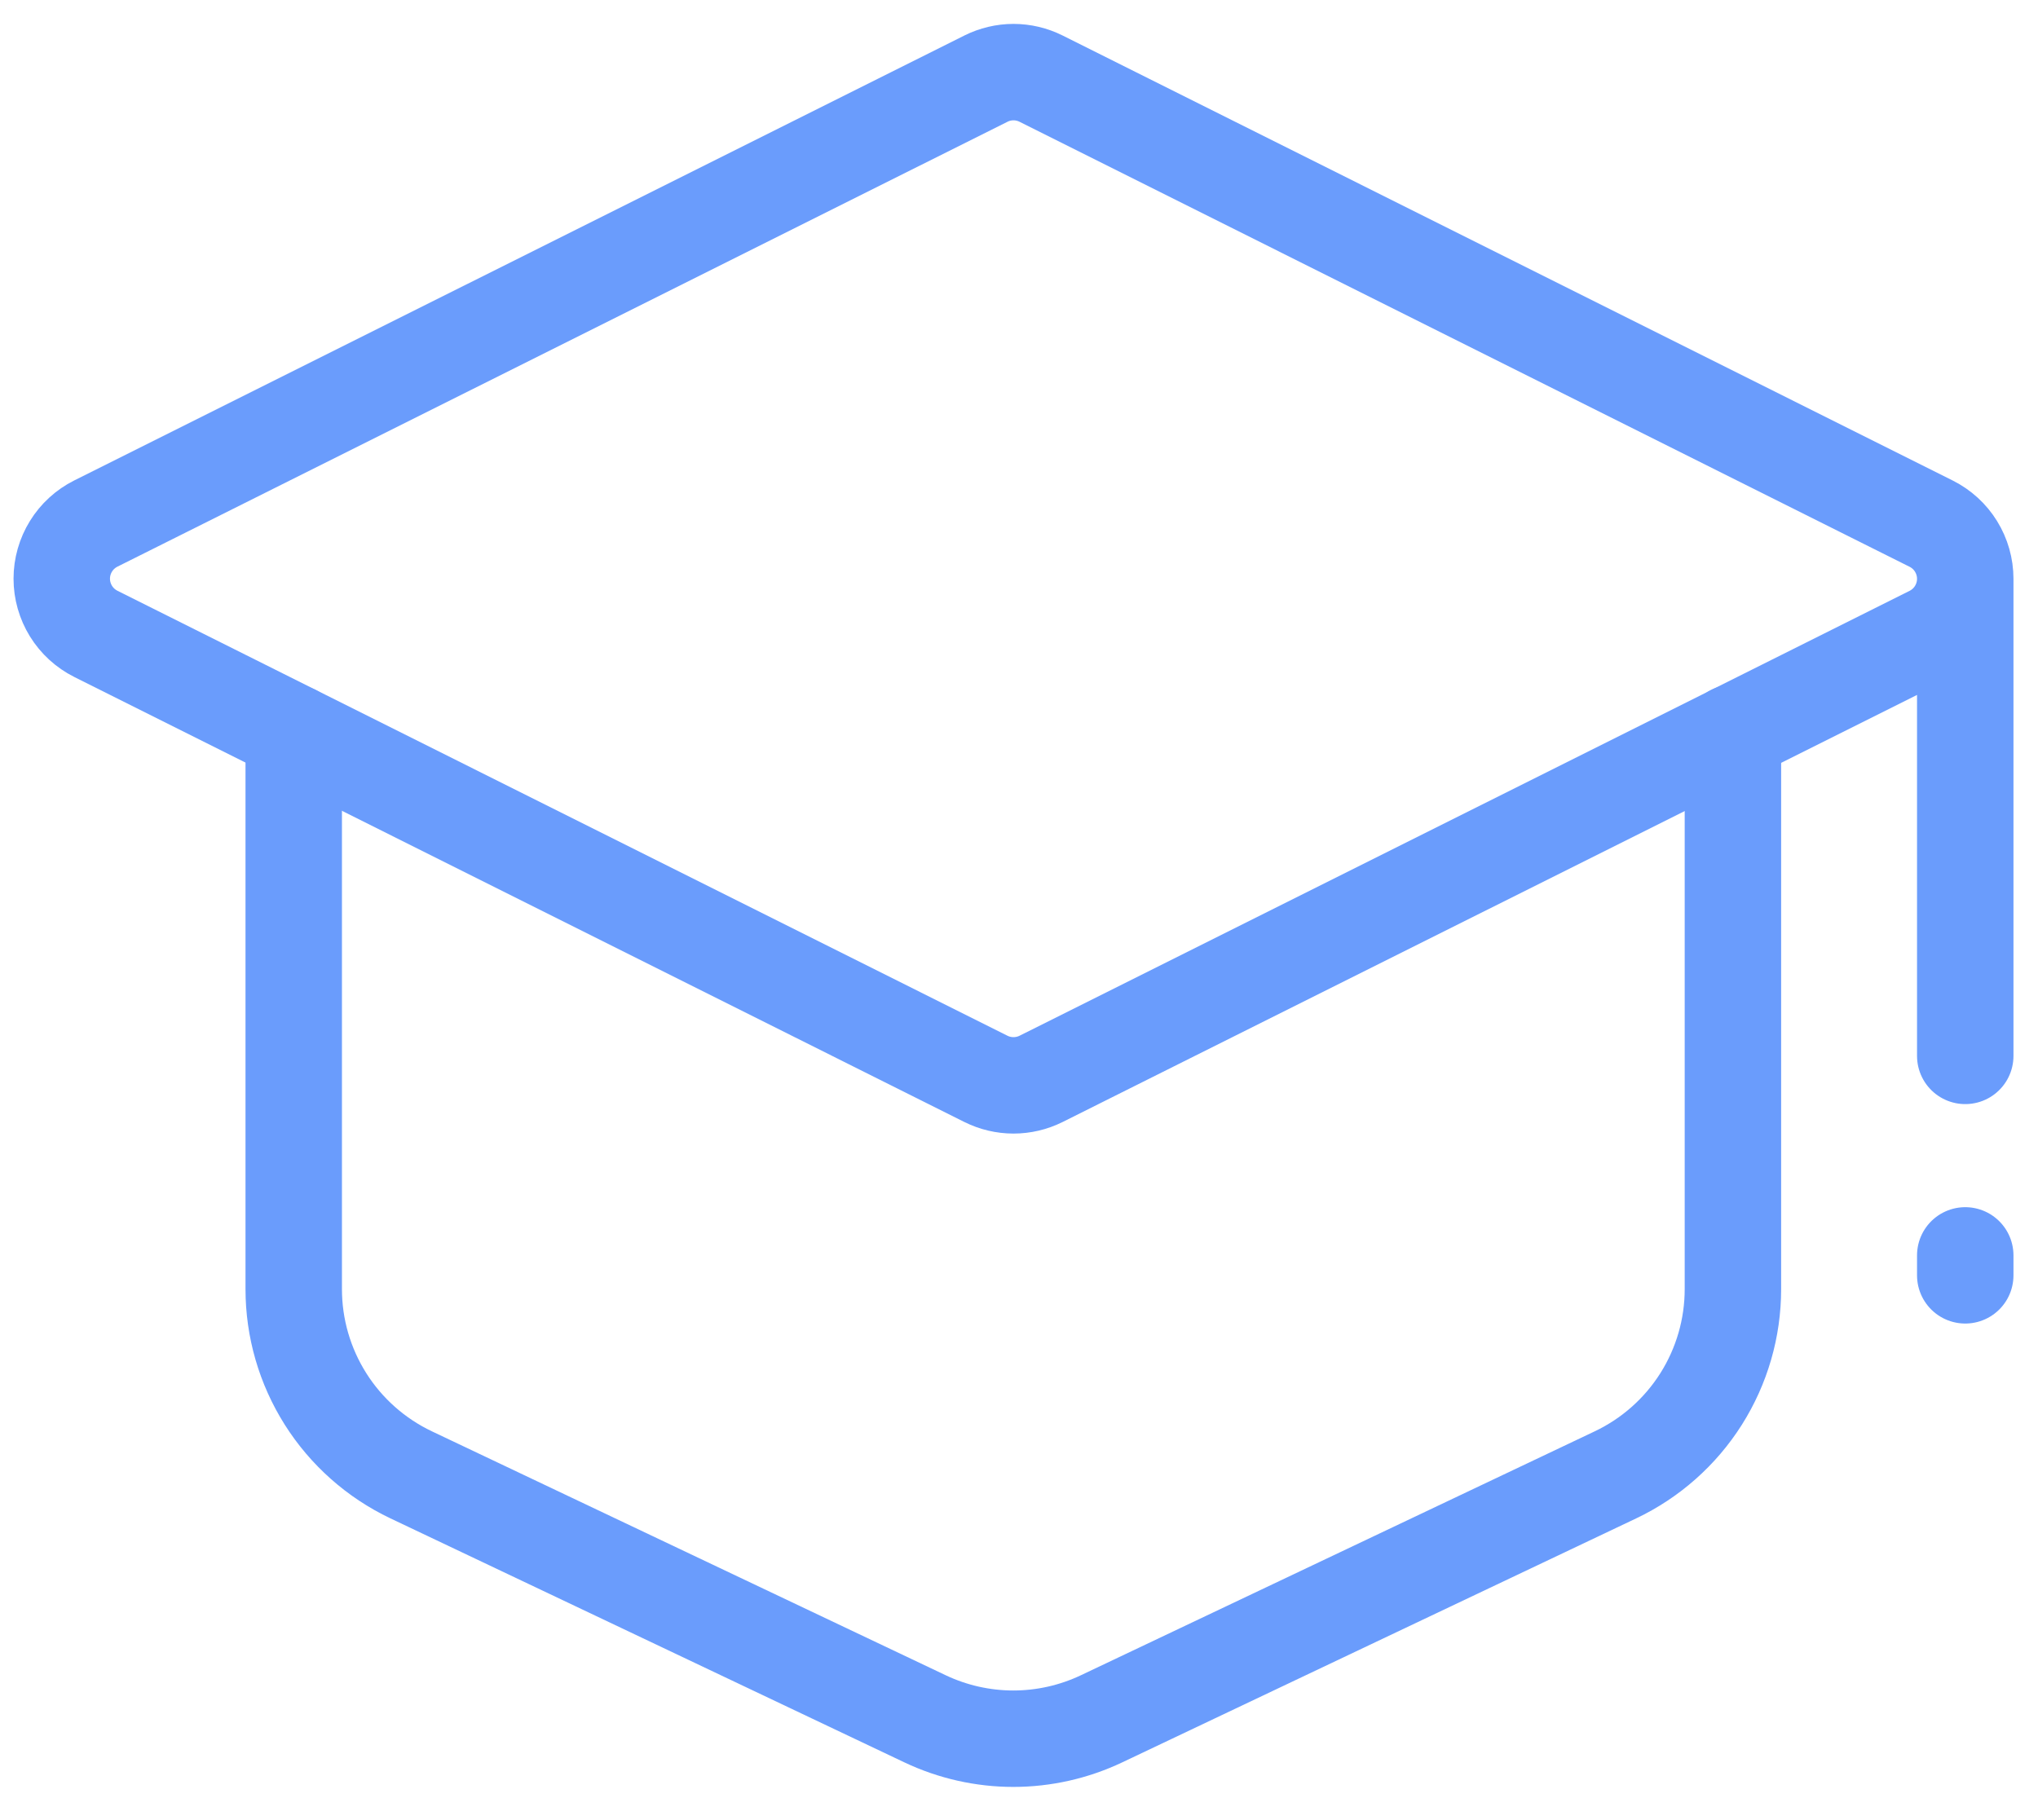
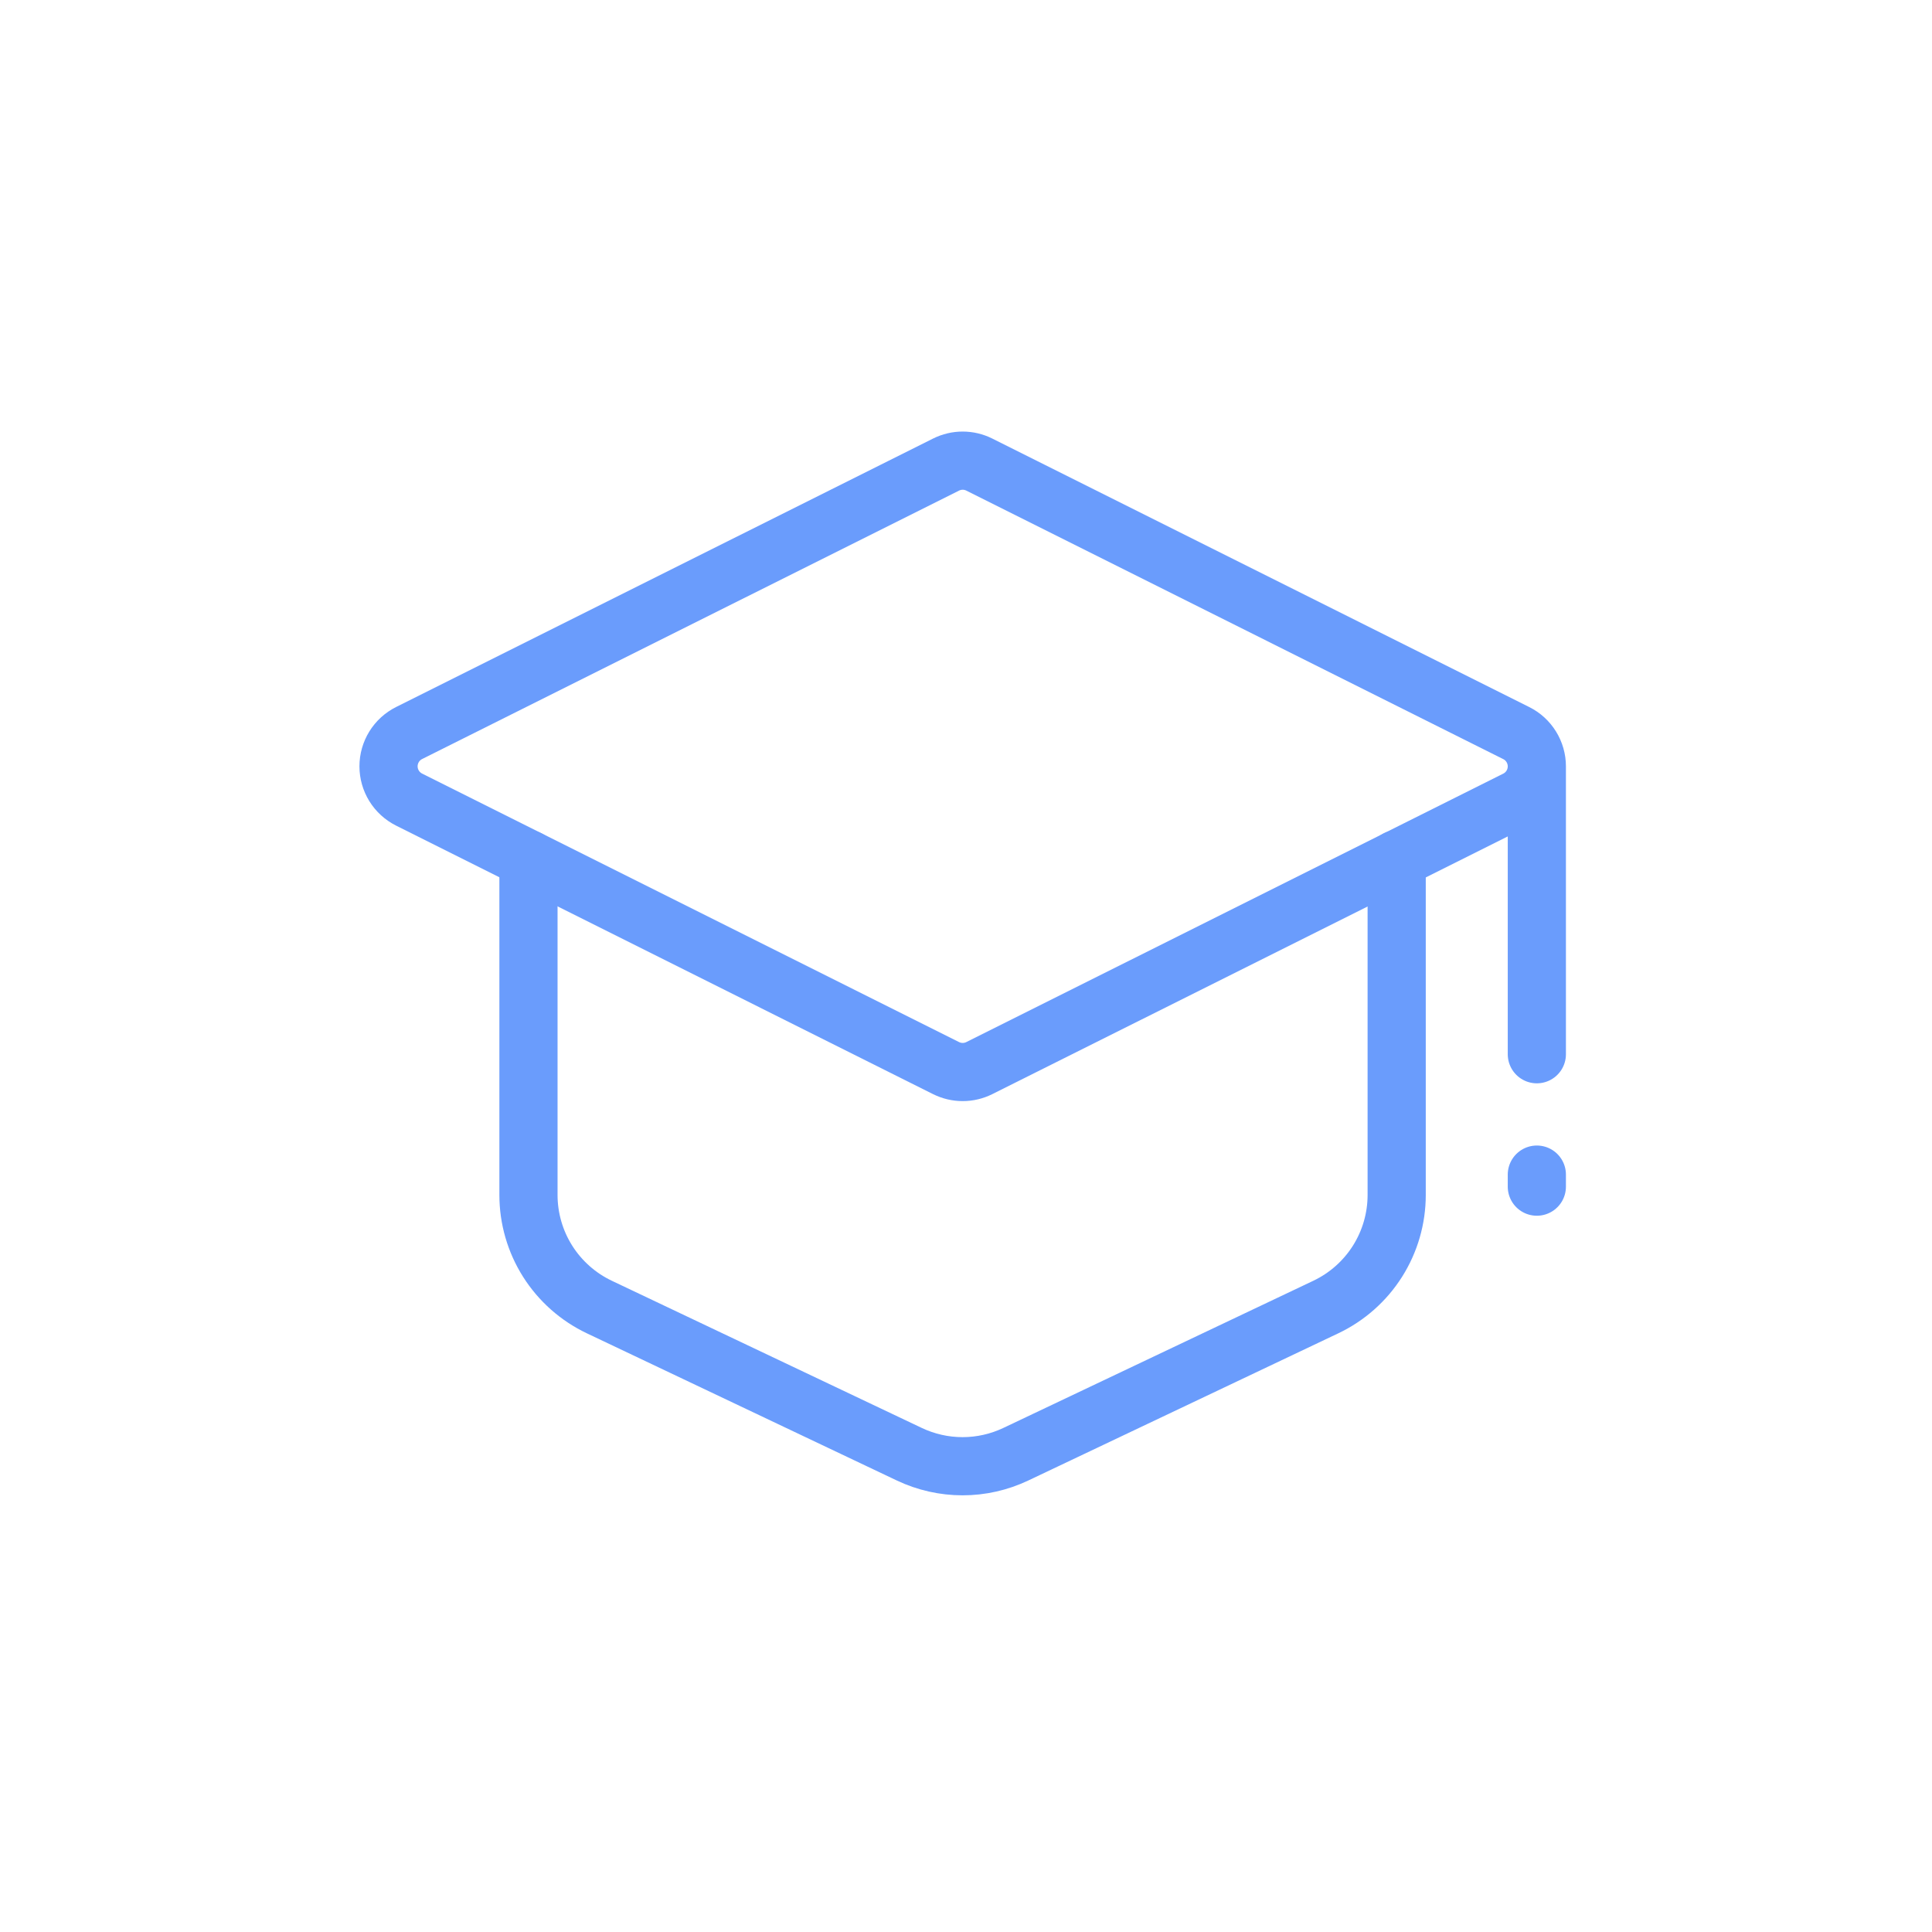
- <svg xmlns="http://www.w3.org/2000/svg" width="56" height="50" viewBox="0 0 56 50" fill="none">
-   <path d="M54.001 15.907C54.001 15.593 53.913 15.284 53.748 15.017C53.583 14.749 53.346 14.533 53.065 14.392L28.606 2.161C28.371 2.044 28.112 1.982 27.849 1.982C27.586 1.982 27.327 2.044 27.092 2.161L2.633 14.389C2.352 14.53 2.115 14.746 1.95 15.014C1.785 15.281 1.697 15.59 1.697 15.904C1.697 16.219 1.785 16.527 1.95 16.795C2.115 17.062 2.352 17.279 2.633 17.42L27.092 29.651C27.327 29.768 27.586 29.829 27.849 29.829C28.112 29.829 28.371 29.768 28.606 29.651L53.065 17.423C53.346 17.282 53.583 17.065 53.748 16.798C53.913 16.53 54.001 16.222 54.001 15.907ZM54.001 15.907V29.019M54.001 34.502V35.05" stroke="#6A9CFC" stroke-width="2.65" stroke-linecap="round" stroke-linejoin="round" />
-   <path d="M8.071 20.142V35.429C8.071 36.498 8.374 37.544 8.945 38.448C9.516 39.351 10.332 40.074 11.297 40.533L25.42 47.239C26.178 47.598 27.006 47.785 27.844 47.785C28.682 47.785 29.51 47.598 30.267 47.239L44.391 40.533C45.356 40.074 46.172 39.351 46.743 38.448C47.314 37.544 47.617 36.498 47.617 35.429V20.142" stroke="#6A9CFC" stroke-width="2.65" stroke-linecap="round" stroke-linejoin="round" />
+ <svg xmlns="http://www.w3.org/2000/svg" width="88" height="88" viewBox="0 0 88 88" fill="none">
+   <path d="M70.001 34.907C70.001 34.593 69.913 34.284 69.748 34.017C69.583 33.749 69.346 33.532 69.065 33.392L44.606 21.161C44.371 21.044 44.112 20.982 43.849 20.982C43.586 20.982 43.327 21.044 43.092 21.161L18.633 33.389C18.352 33.53 18.115 33.746 17.95 34.014C17.785 34.281 17.697 34.59 17.697 34.904C17.697 35.219 17.785 35.527 17.95 35.795C18.115 36.062 18.352 36.279 18.633 36.42L43.092 48.651C43.327 48.768 43.586 48.829 43.849 48.829C44.112 48.829 44.371 48.768 44.606 48.651L69.065 36.423C69.346 36.282 69.583 36.065 69.748 35.798C69.913 35.53 70.001 35.222 70.001 34.907ZM70.001 34.907V48.019M70.001 53.502V54.05" stroke="#6A9CFC" stroke-width="2.65" stroke-linecap="round" stroke-linejoin="round" />
+   <path d="M24.071 39.142V54.429C24.071 55.498 24.374 56.544 24.945 57.448C25.516 58.351 26.332 59.074 27.297 59.533L41.42 66.239C42.178 66.598 43.006 66.785 43.844 66.785C44.682 66.785 45.51 66.598 46.267 66.239L60.391 59.533C61.356 59.074 62.172 58.351 62.743 57.448C63.314 56.544 63.617 55.498 63.617 54.429V39.142" stroke="#6A9CFC" stroke-width="2.65" stroke-linecap="round" stroke-linejoin="round" />
</svg>
